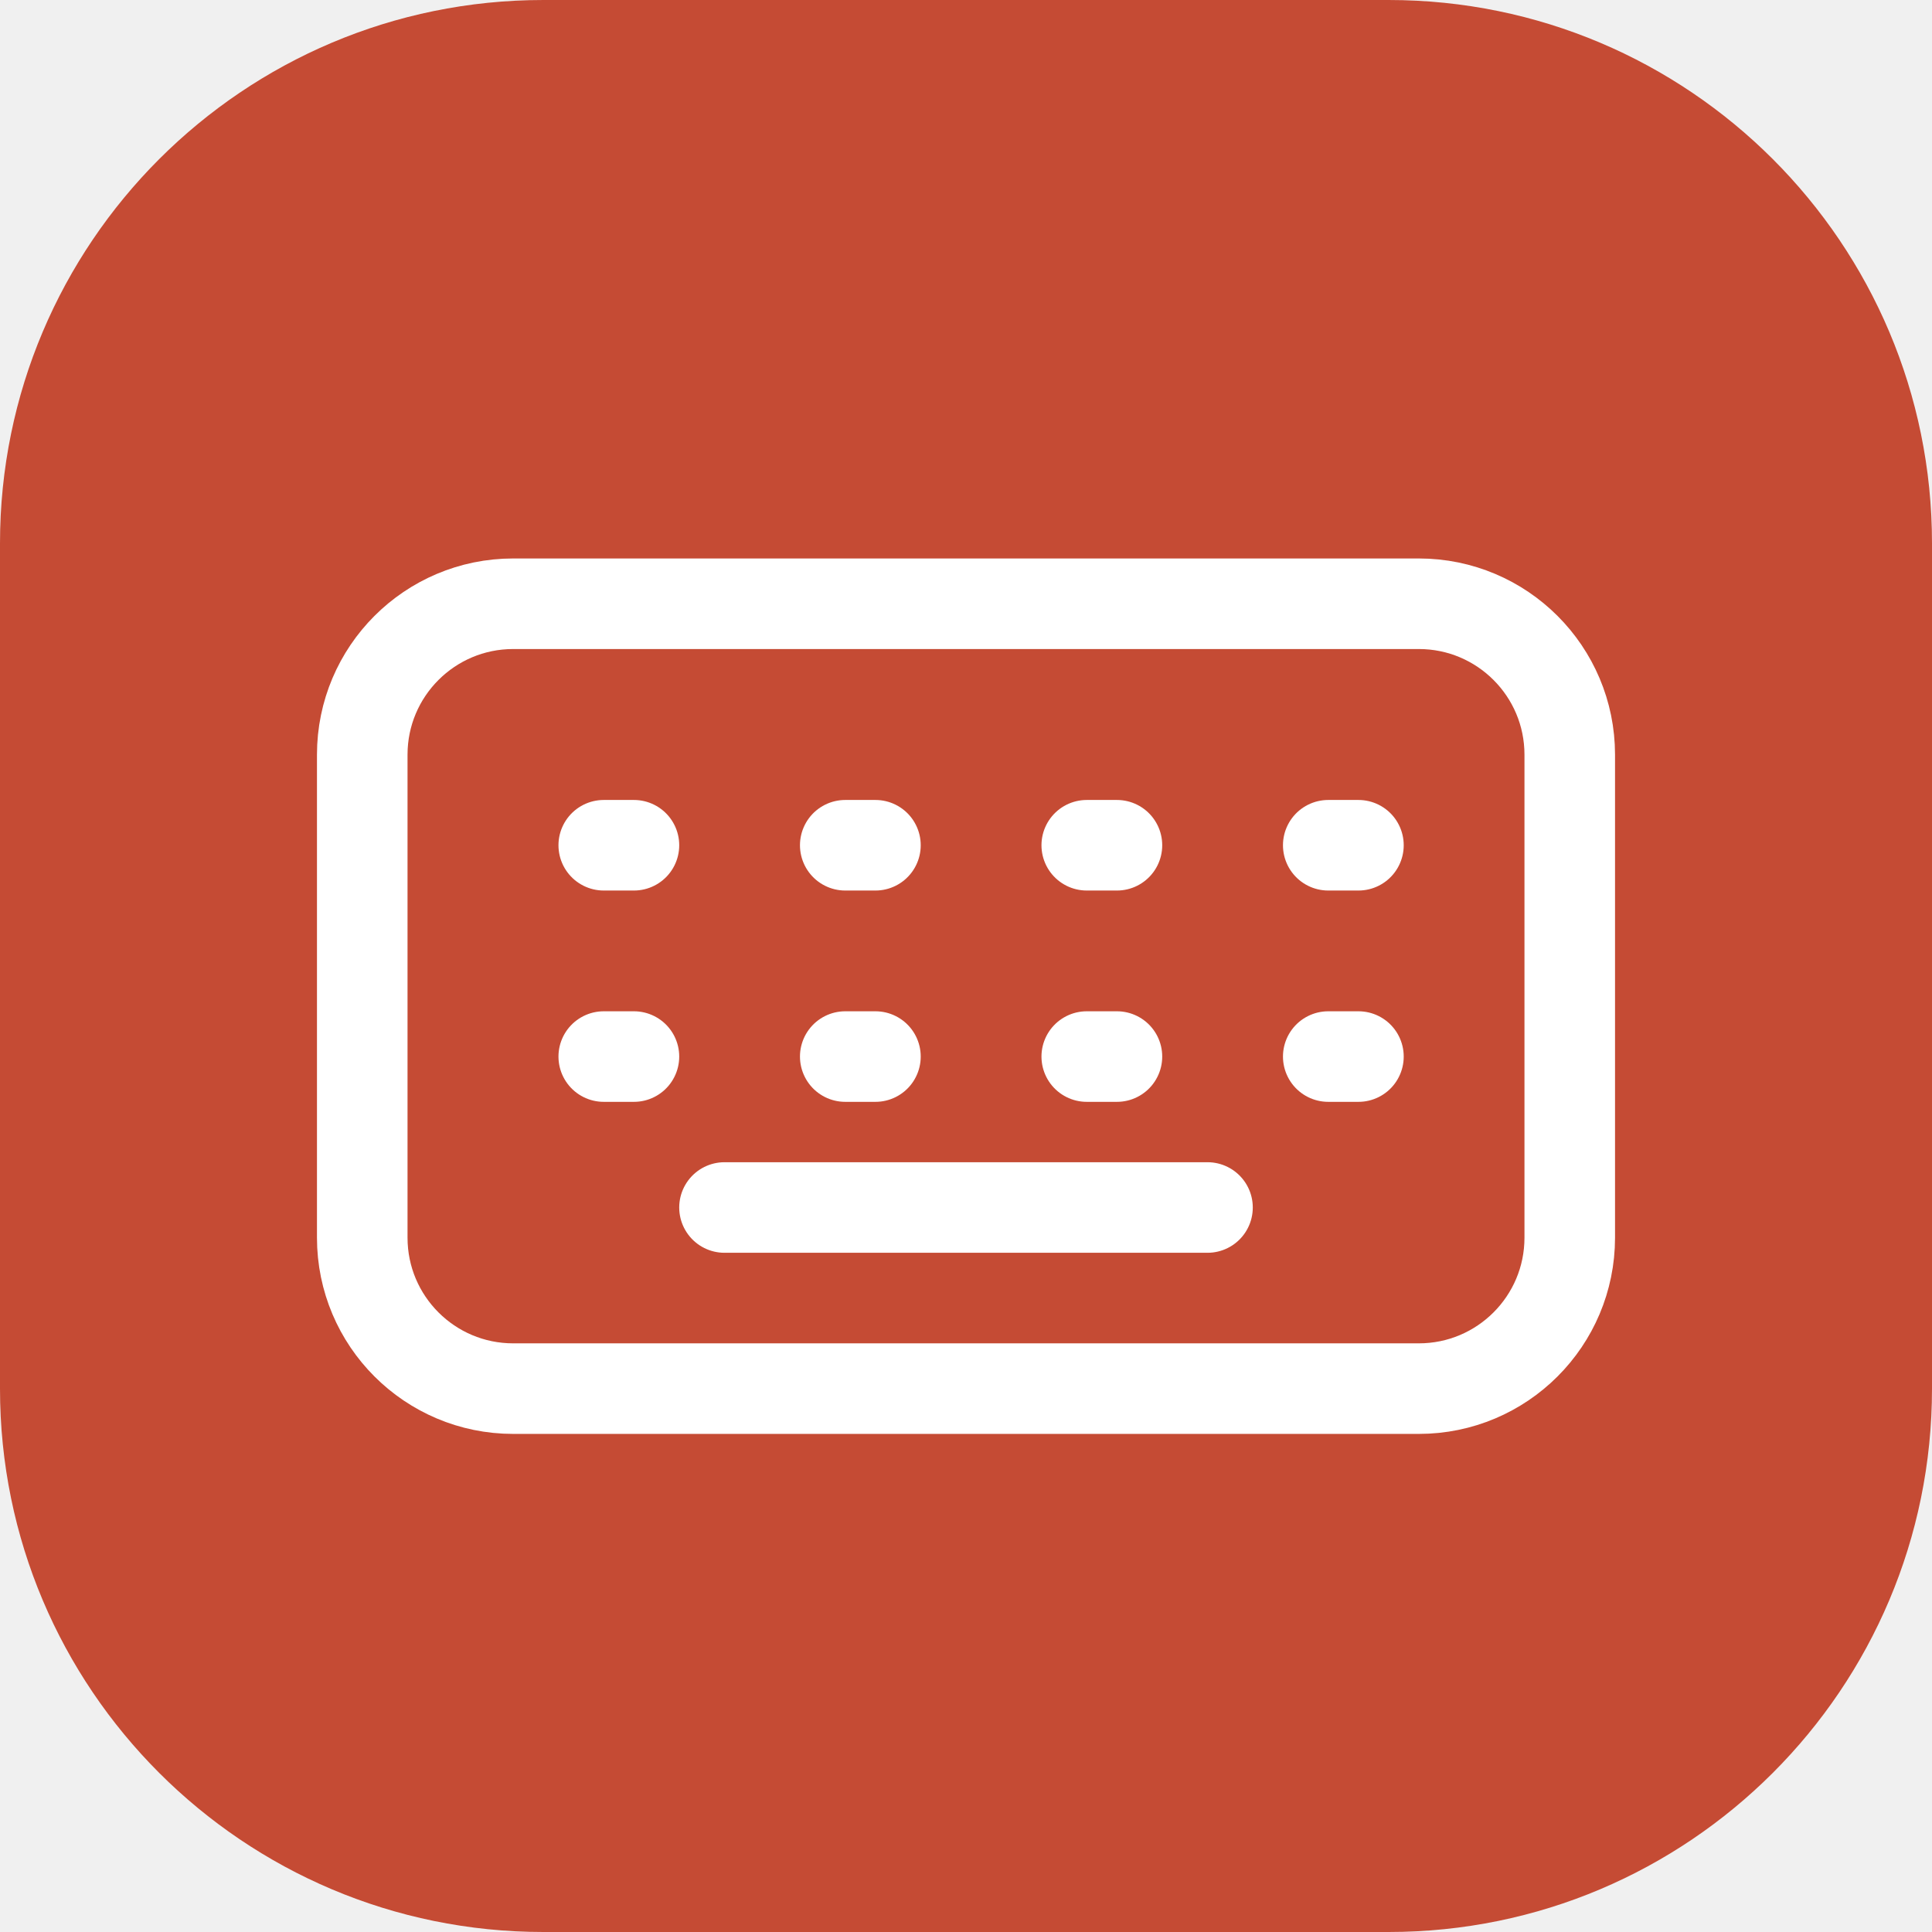
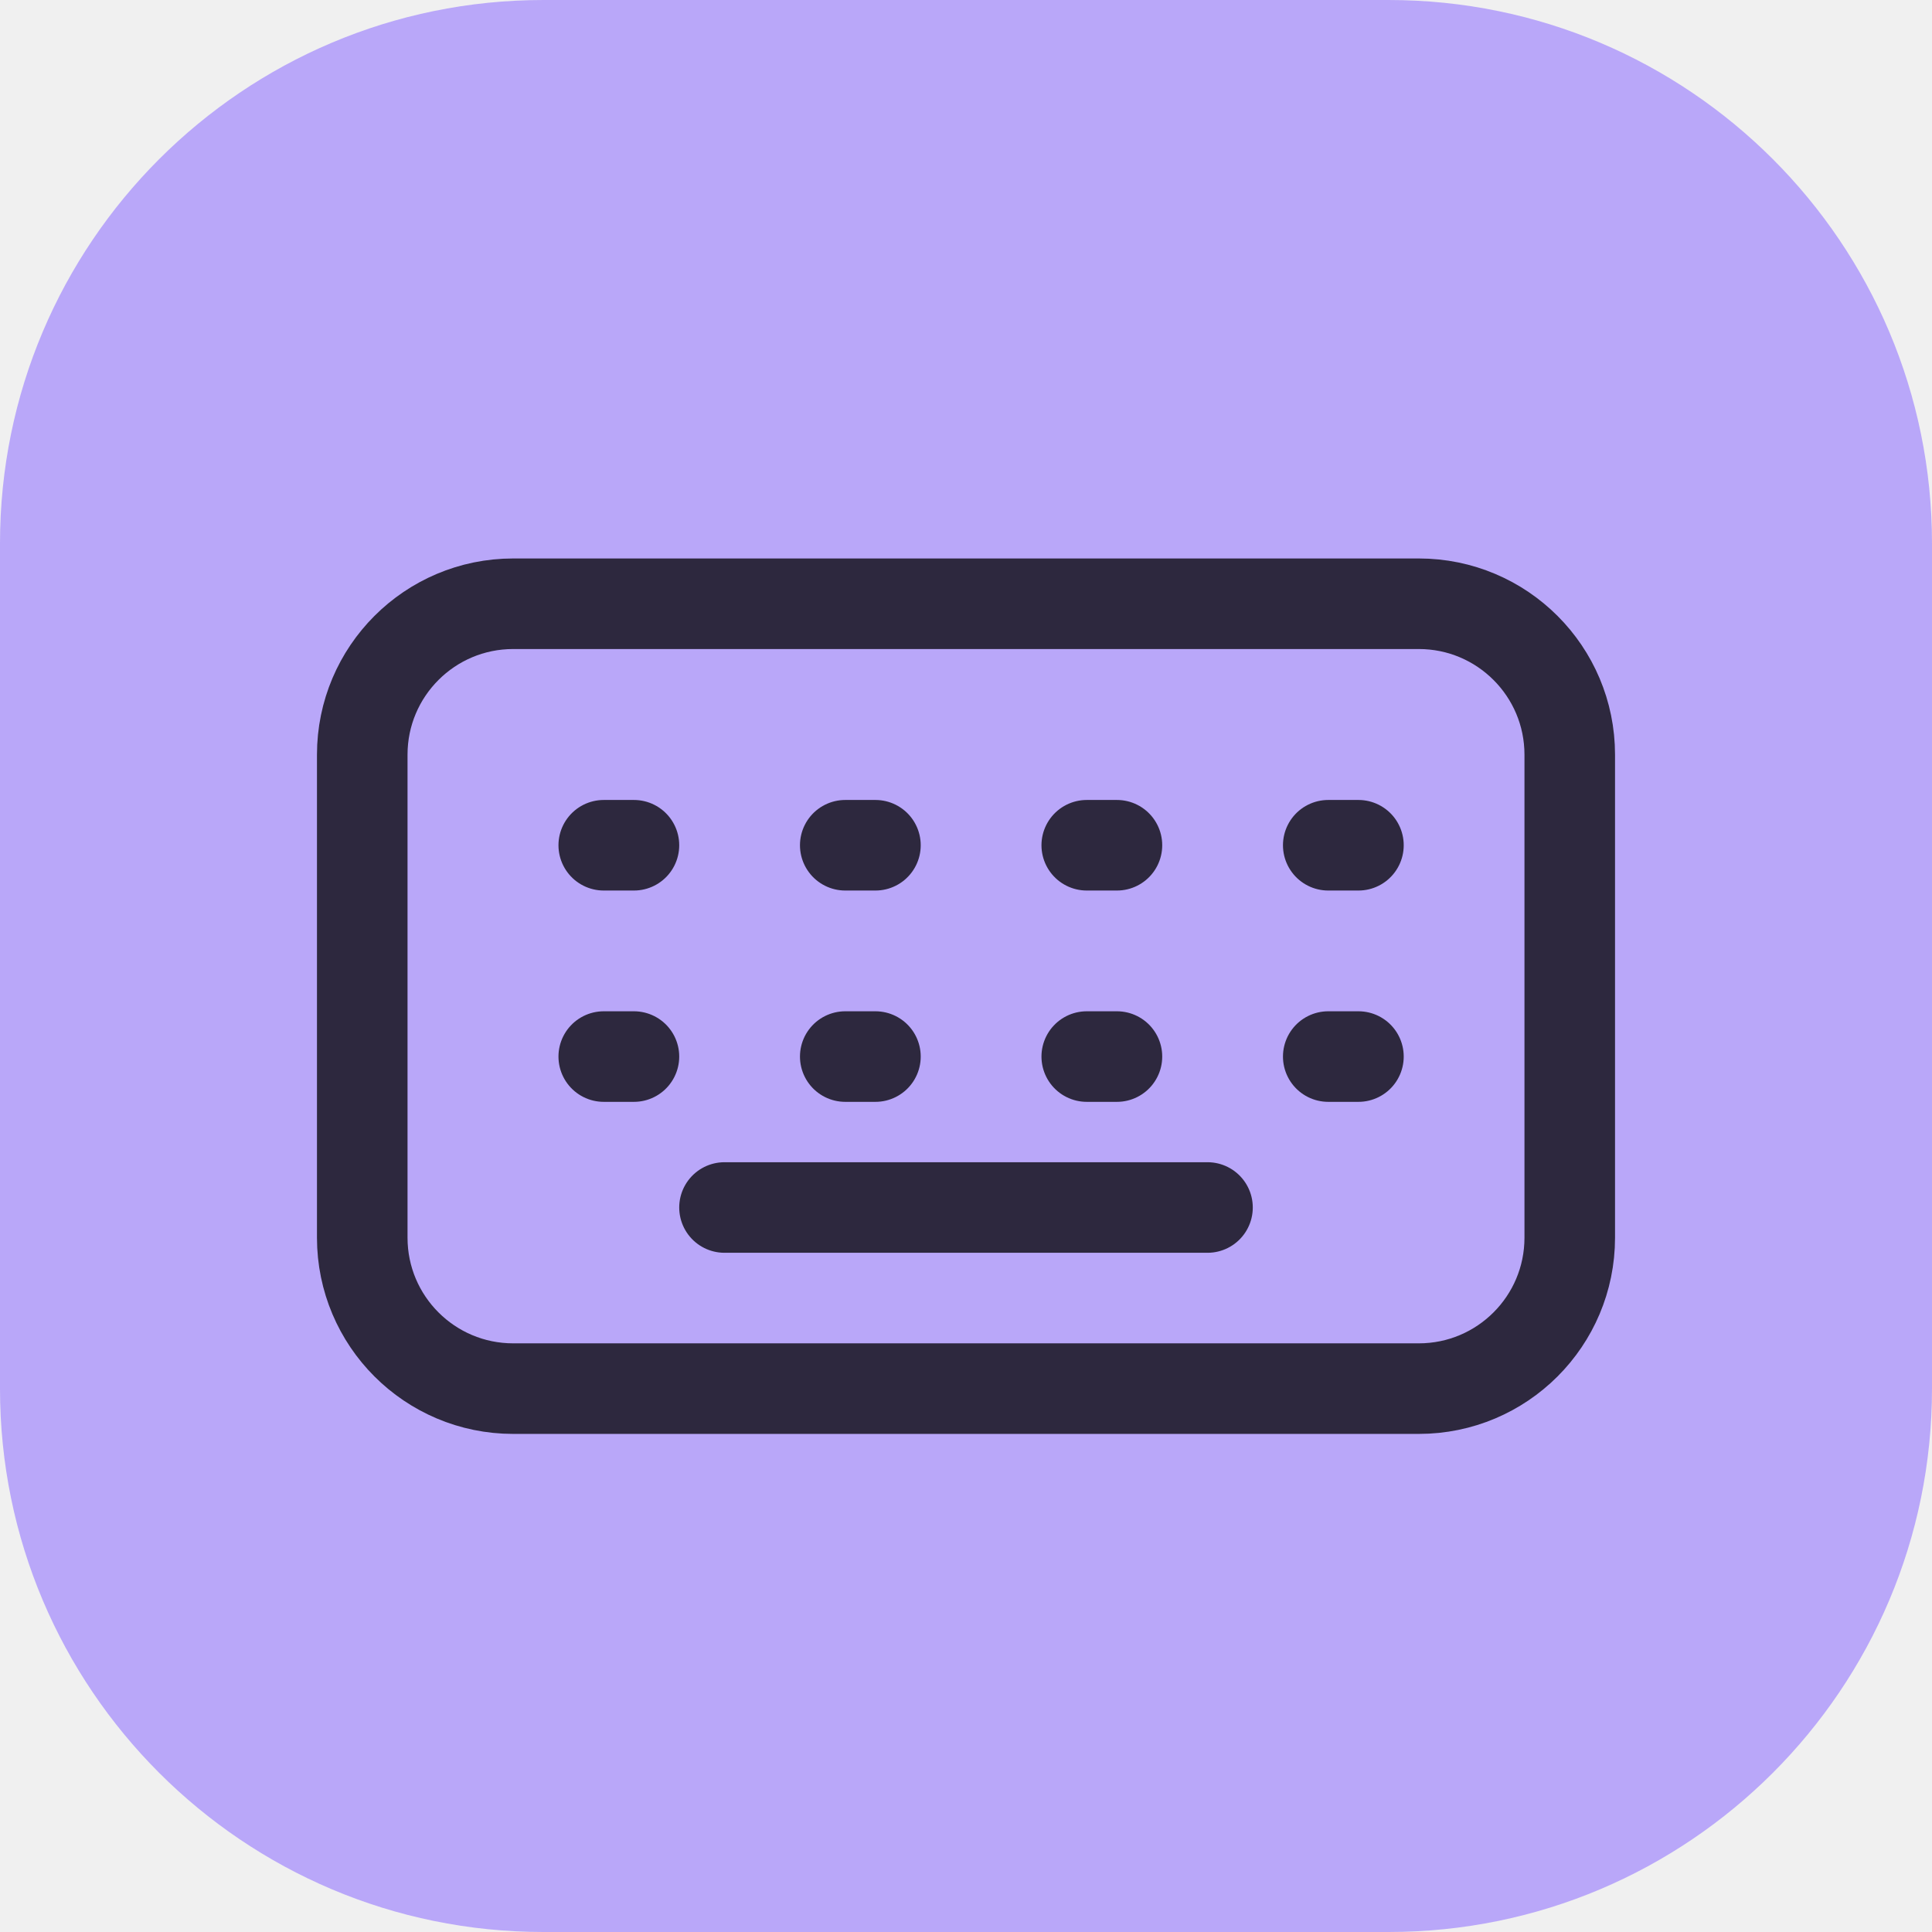
<svg xmlns="http://www.w3.org/2000/svg" viewBox="0 0 64 64">
-   <rect width="64" height="64" rx="18" fill="#c54b34" />
-   <g stroke="#ffffff" stroke-width="3" fill="none" stroke-linecap="round">
+   <rect width="64" height="64" rx="18" fill="#b9a7f9" />
+   <g stroke="#2d283e" stroke-width="3" fill="none" stroke-linecap="round">
    <rect x="12" y="20" width="40" height="26" rx="5" />
    <path d="M20 28h1m7 0h1m7 0h1m7 0h1M20 35h1m7 0h1m7 0h1m7 0h1M24 40h16" />
  </g>
</svg>
